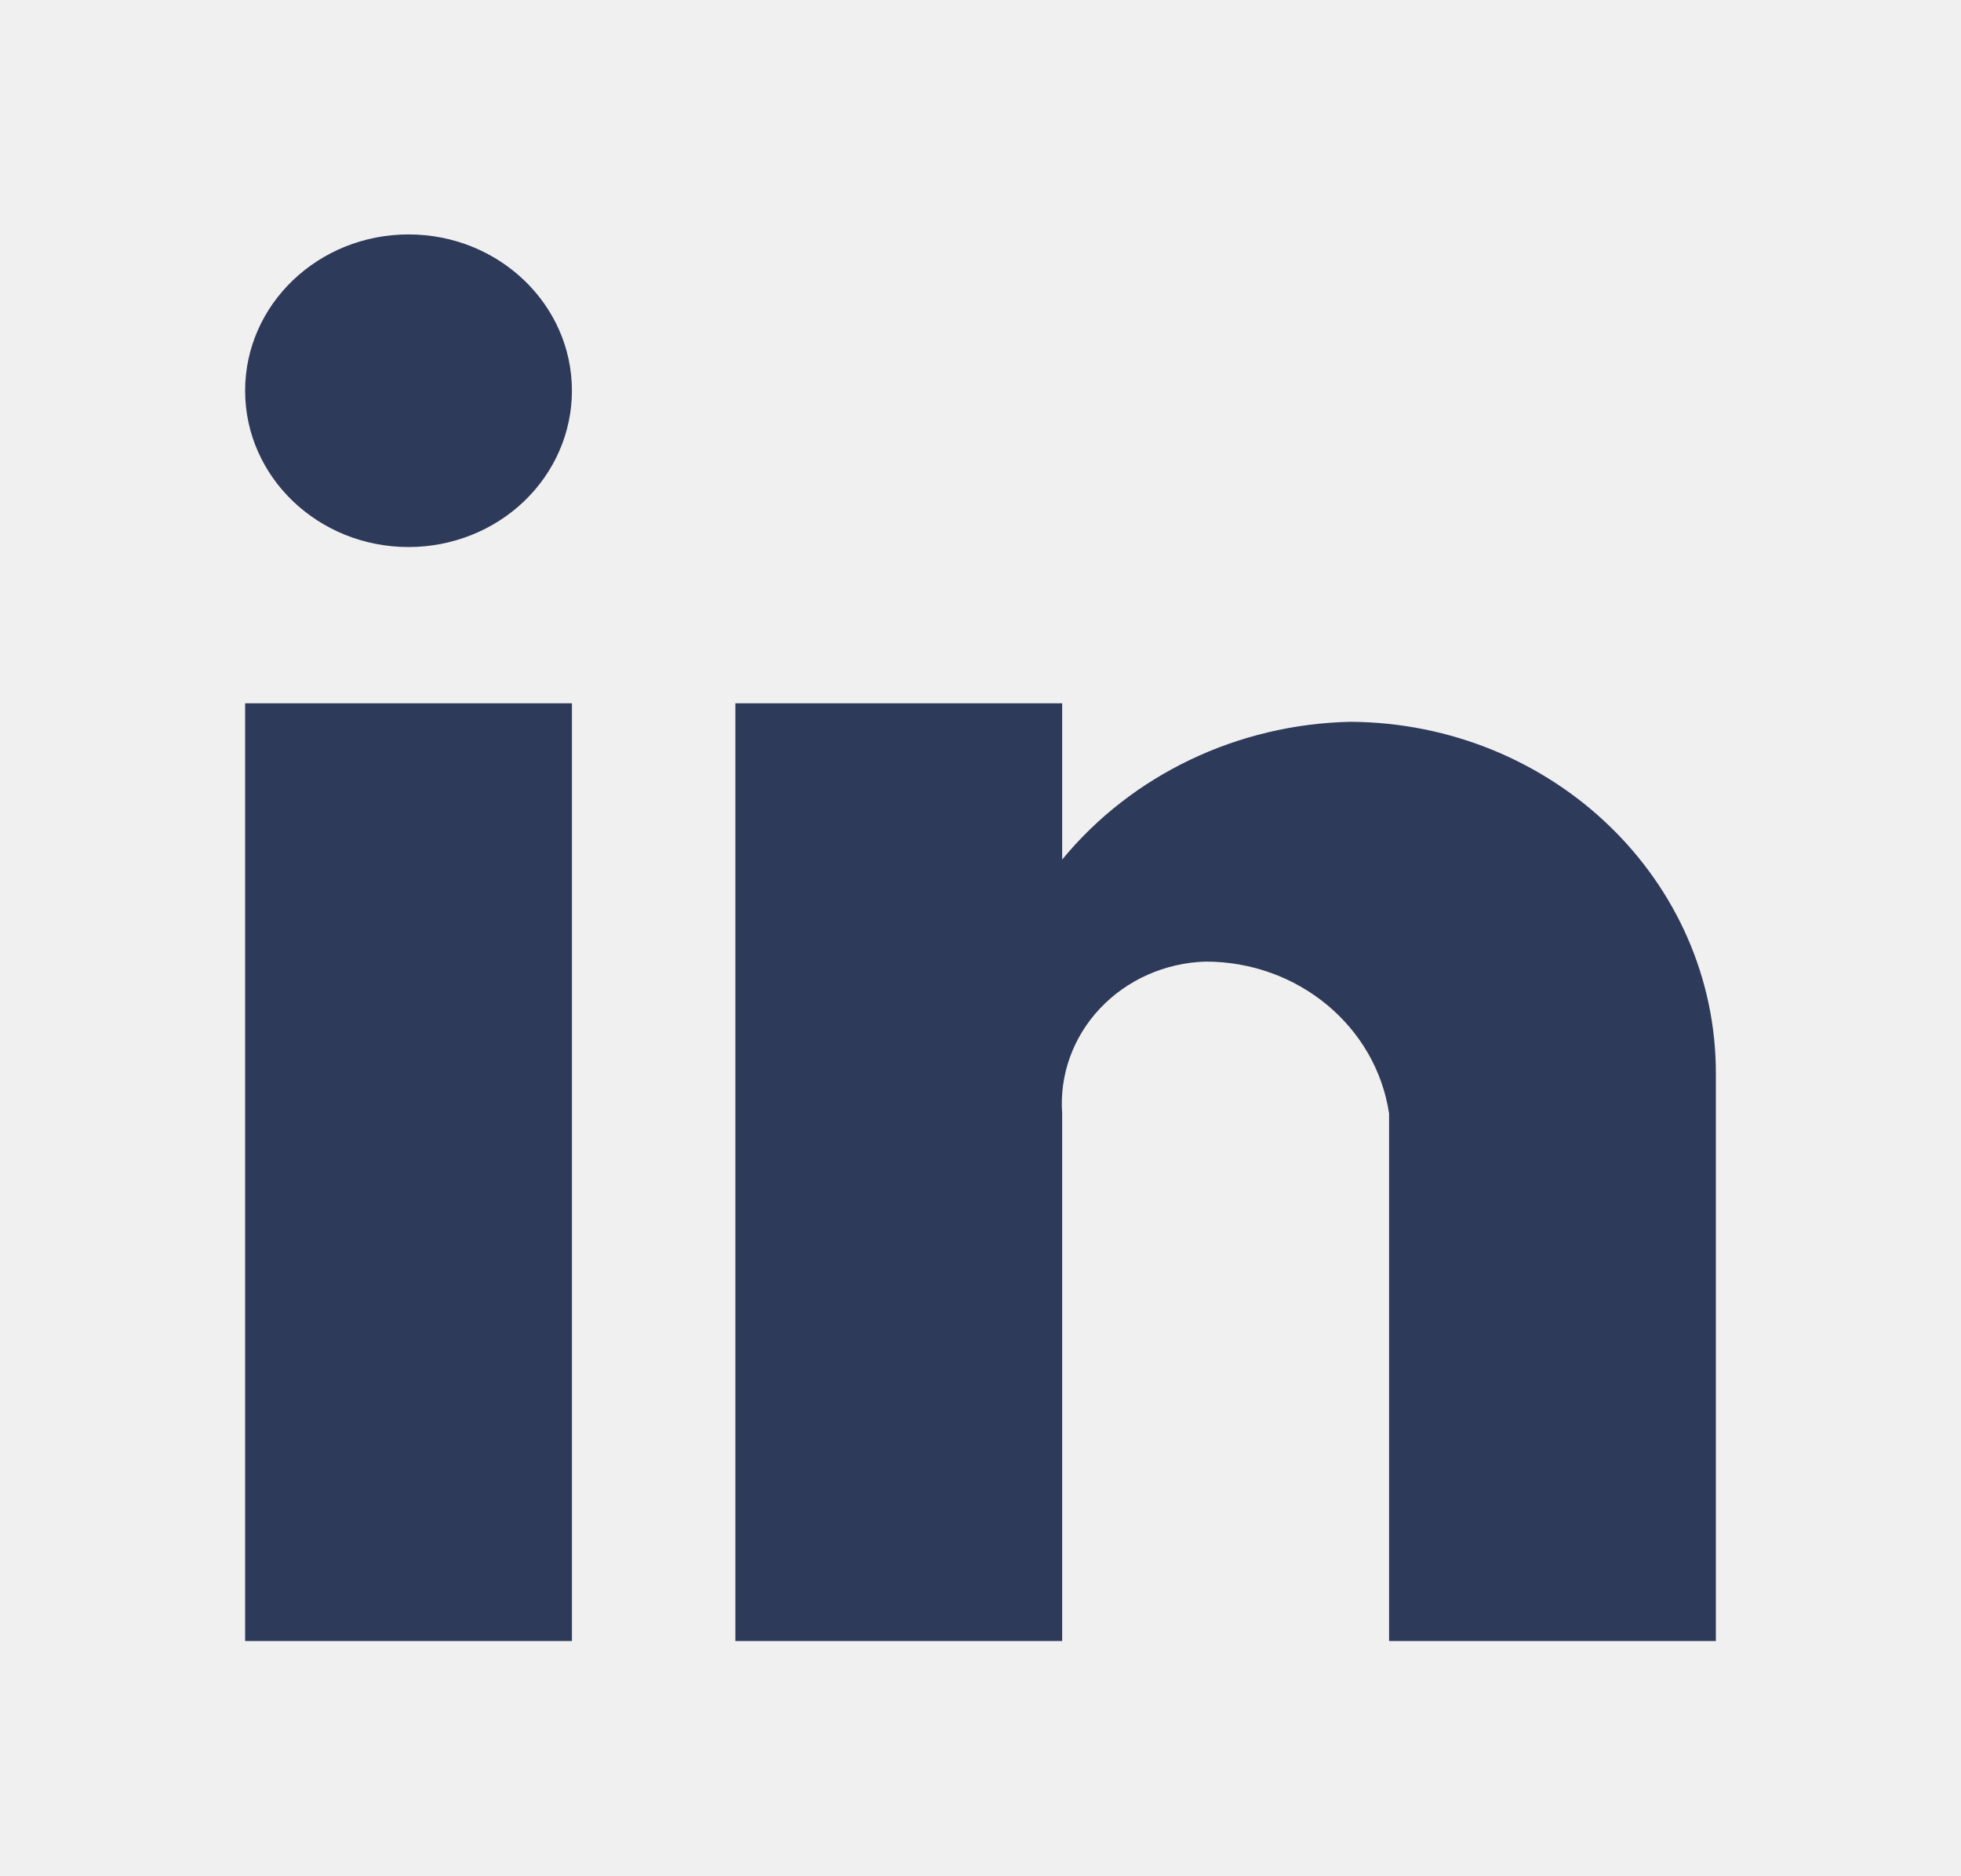
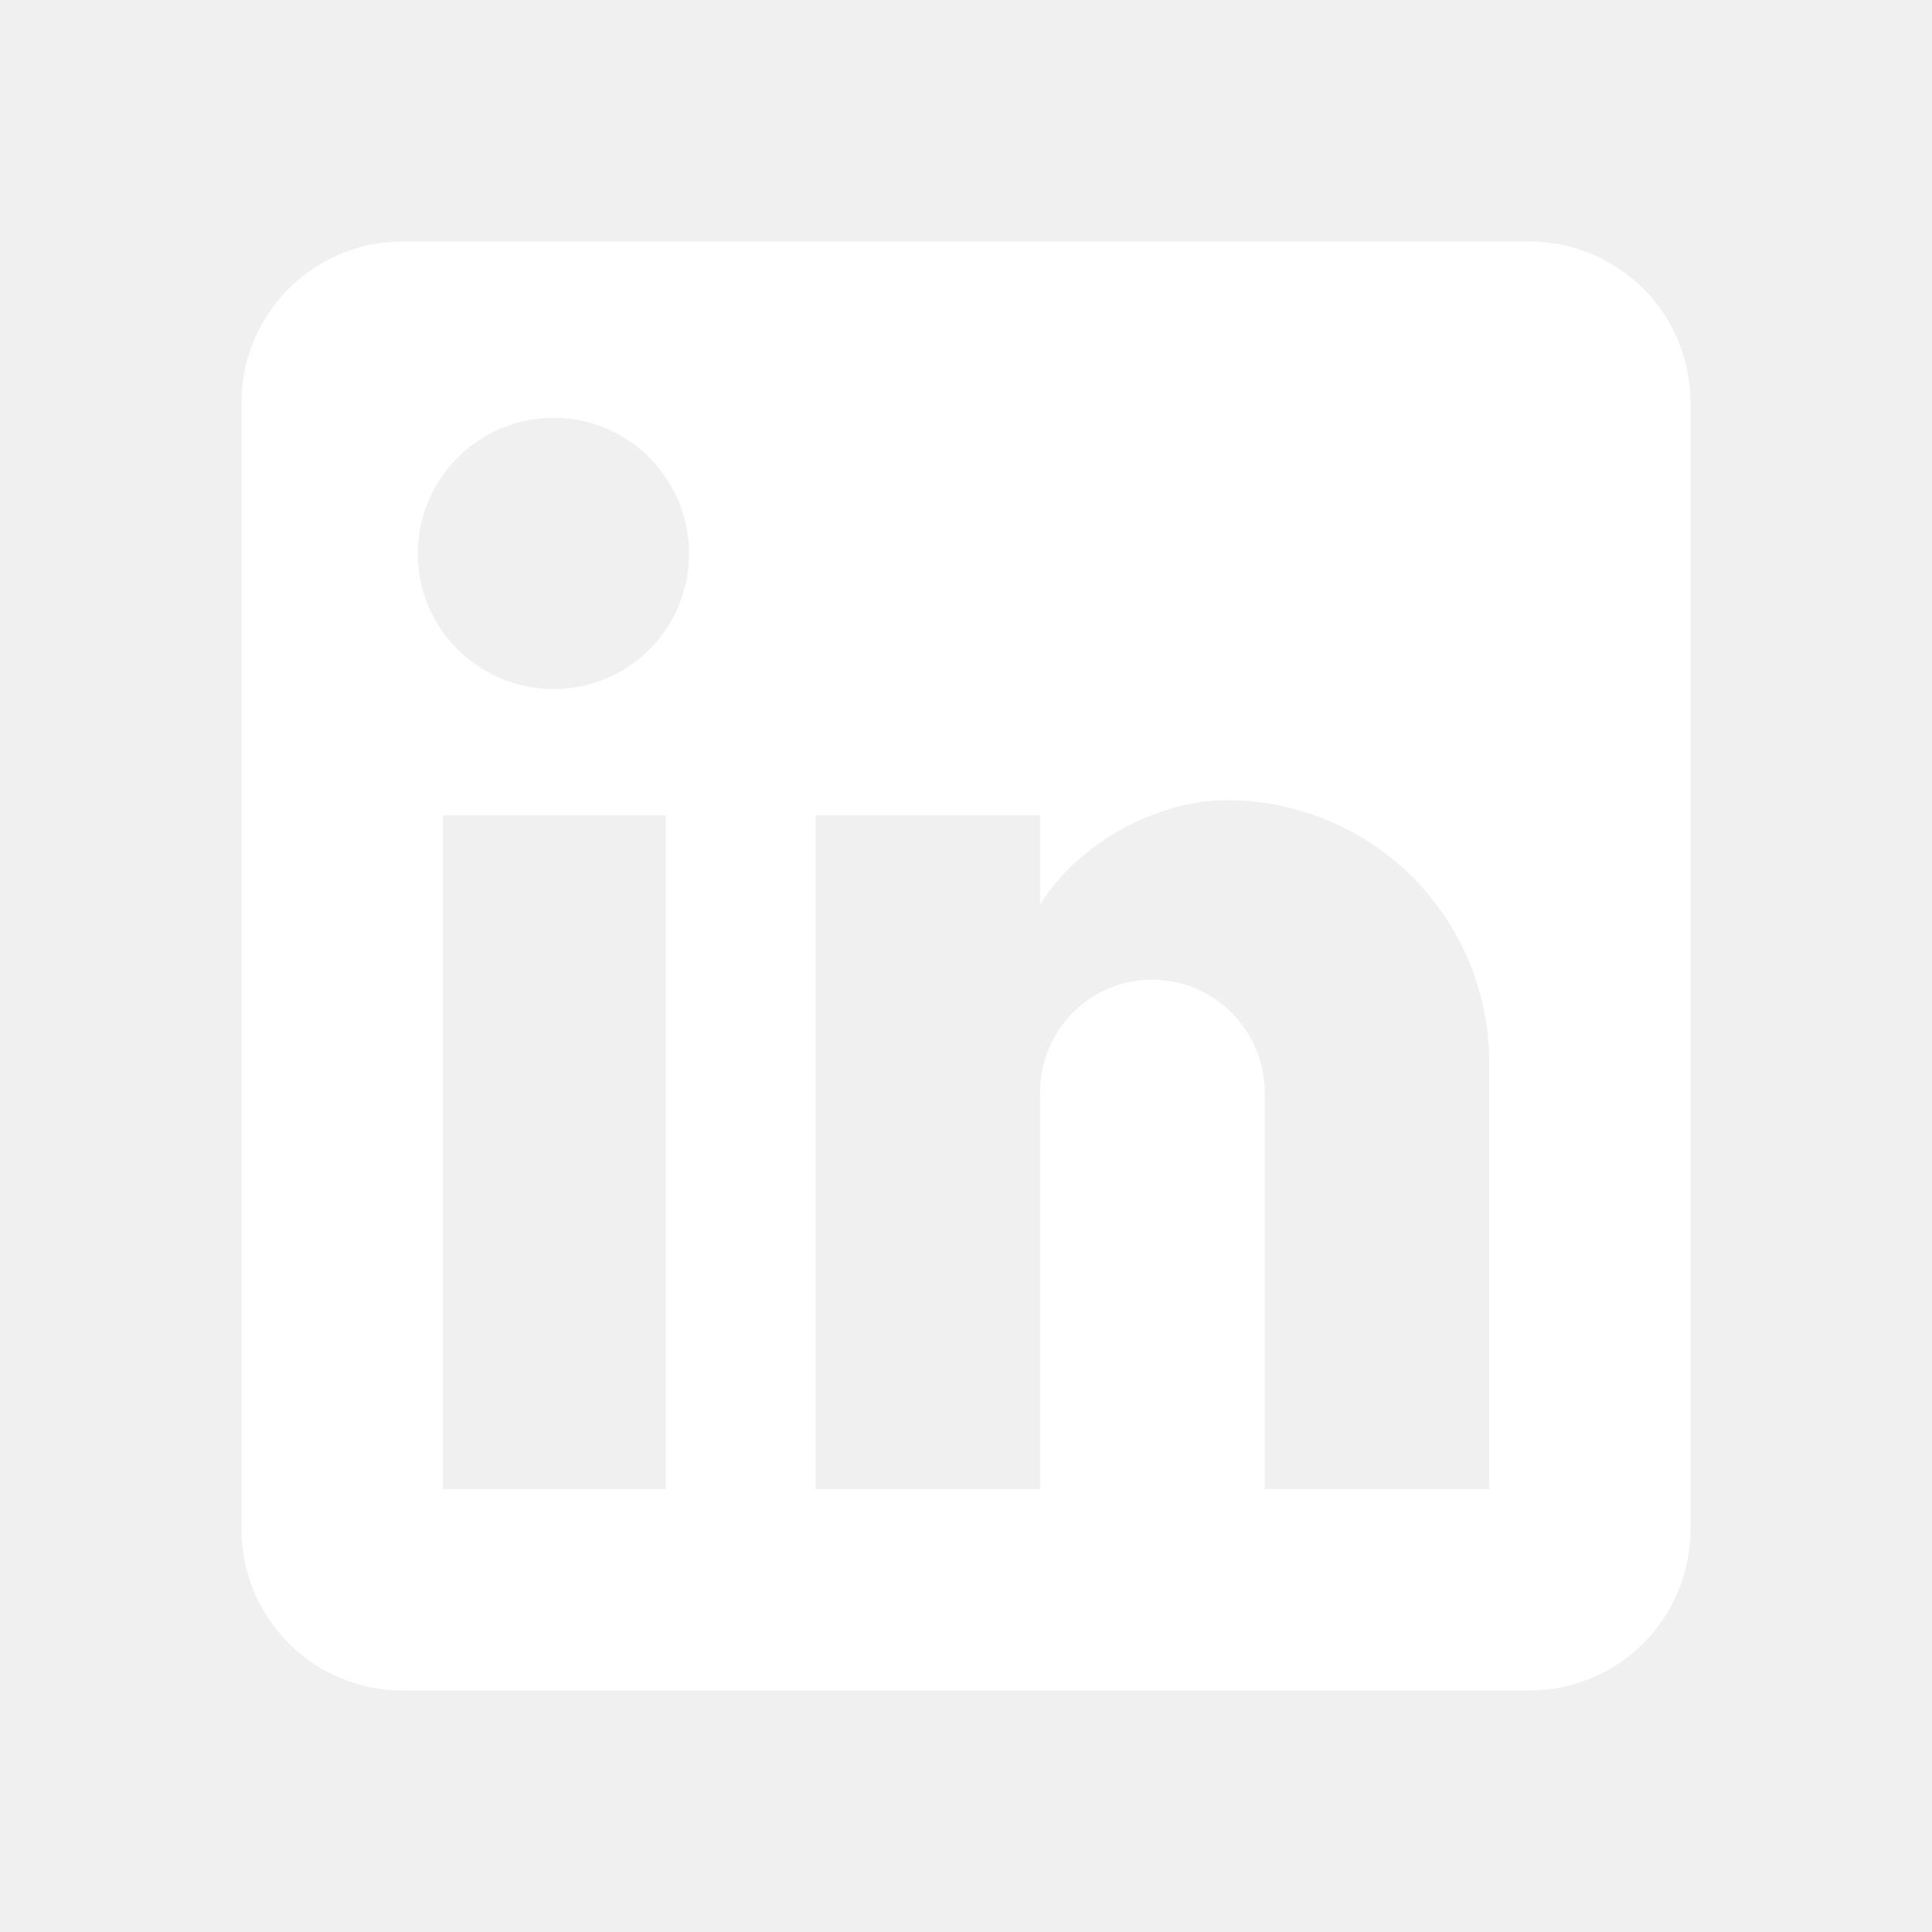
- <svg xmlns="http://www.w3.org/2000/svg" width="23" height="22" viewBox="0 0 23 22" fill="none">
-   <path d="M12.458 19.25H8.625V8.25H12.458V10.083C13.275 9.089 14.515 8.496 15.836 8.467C18.214 8.48 20.132 10.33 20.125 12.604V19.25H16.292V13.062C16.138 12.038 15.22 11.278 14.138 11.28C13.665 11.295 13.219 11.493 12.902 11.829C12.585 12.165 12.425 12.611 12.458 13.062V19.25ZM6.708 19.25H2.875V8.25H6.708V19.25ZM4.792 6.417C3.733 6.417 2.875 5.596 2.875 4.583C2.875 3.571 3.733 2.75 4.792 2.75C5.85 2.75 6.708 3.571 6.708 4.583C6.708 5.07 6.506 5.536 6.147 5.88C5.788 6.224 5.3 6.417 4.792 6.417Z" fill="#2E3A59" />
+ <svg xmlns="http://www.w3.org/2000/svg" width="36" height="36" viewBox="0 0 36 36" fill="none">
+   <path d="M28.5 4.5C29.296 4.5 30.059 4.816 30.621 5.379C31.184 5.941 31.5 6.704 31.5 7.5V28.5C31.5 29.296 31.184 30.059 30.621 30.621C30.059 31.184 29.296 31.5 28.5 31.5H7.5C6.704 31.5 5.941 31.184 5.379 30.621C4.816 30.059 4.5 29.296 4.5 28.5V7.5C4.5 6.704 4.816 5.941 5.379 5.379C5.941 4.816 6.704 4.5 7.5 4.5H28.5ZM27.75 27.75V19.8C27.75 18.503 27.235 17.259 26.318 16.342C25.401 15.425 24.157 14.91 22.86 14.91C21.585 14.91 20.1 15.69 19.38 16.86V15.195H15.195V27.75H19.38V20.355C19.38 19.2 20.31 18.255 21.465 18.255C22.022 18.255 22.556 18.476 22.95 18.87C23.344 19.264 23.565 19.798 23.565 20.355V27.75H27.75ZM10.32 12.84C10.988 12.84 11.629 12.575 12.102 12.102C12.575 11.629 12.84 10.988 12.84 10.32C12.84 8.925 11.715 7.785 10.32 7.785C9.648 7.785 9.003 8.052 8.527 8.527C8.052 9.003 7.785 9.648 7.785 10.32C7.785 11.715 8.925 12.84 10.32 12.84ZM12.405 27.75V15.195H8.25V27.75H12.405Z" fill="white" />
</svg>
